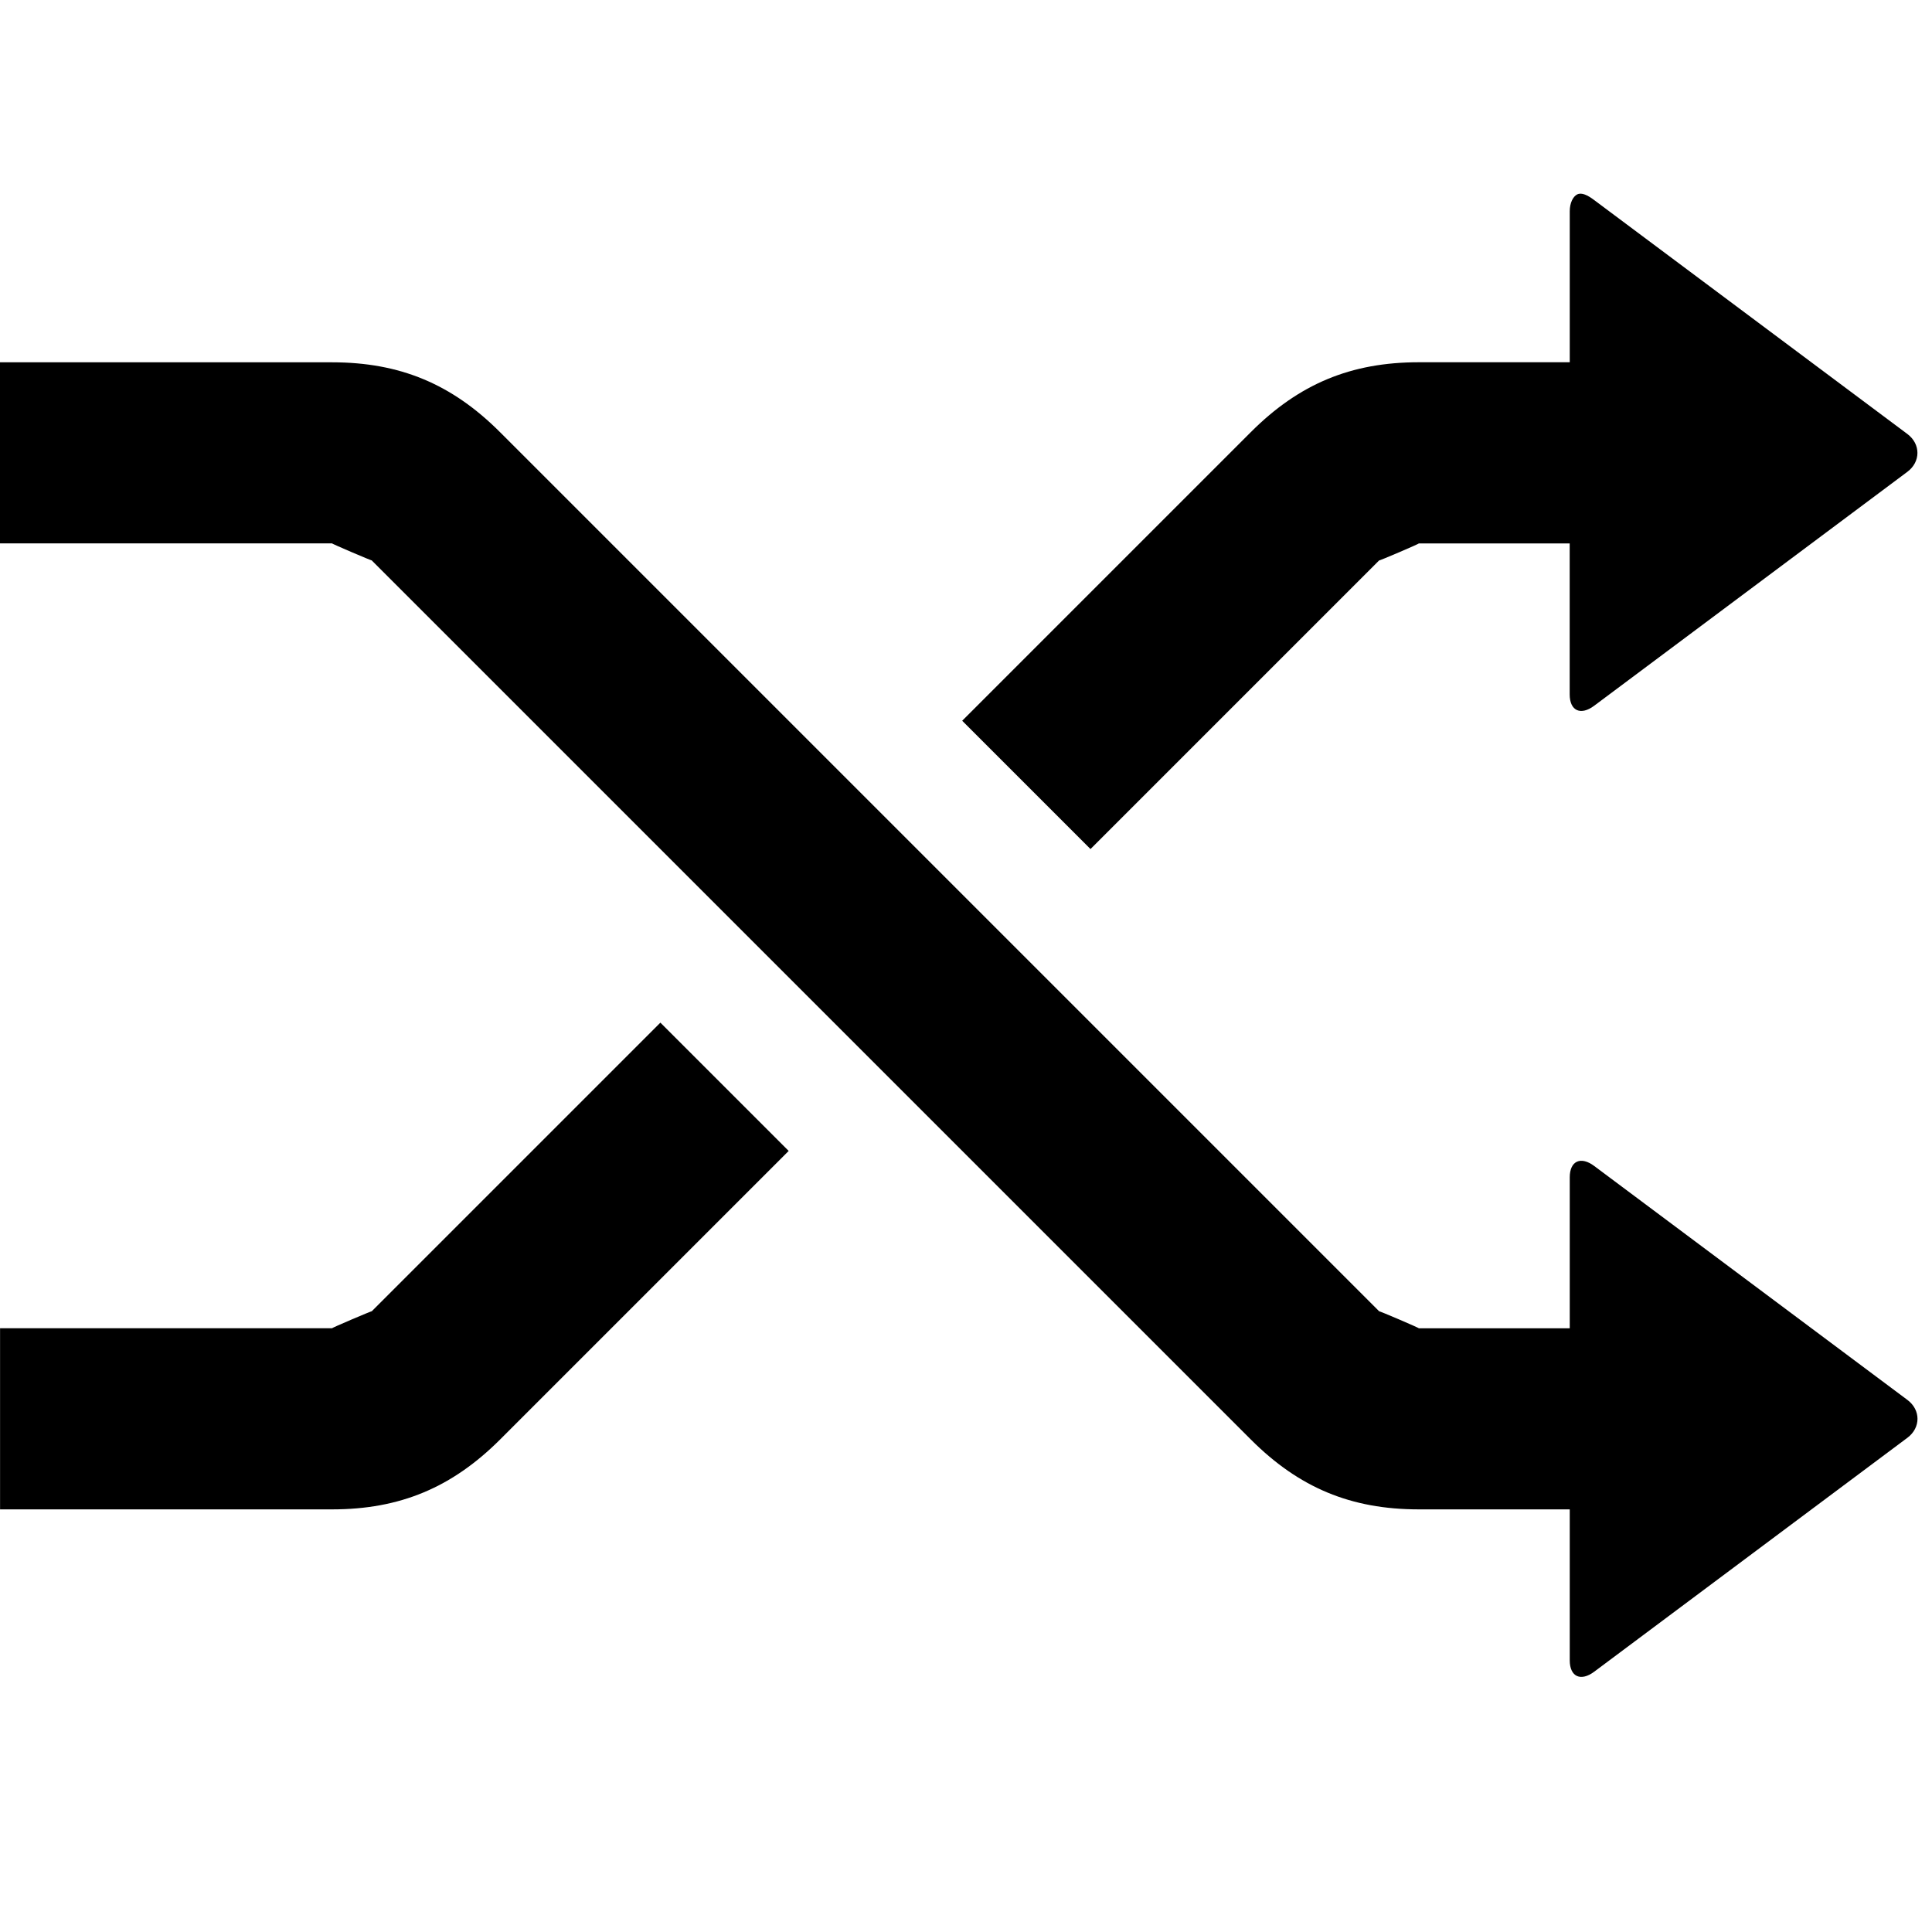
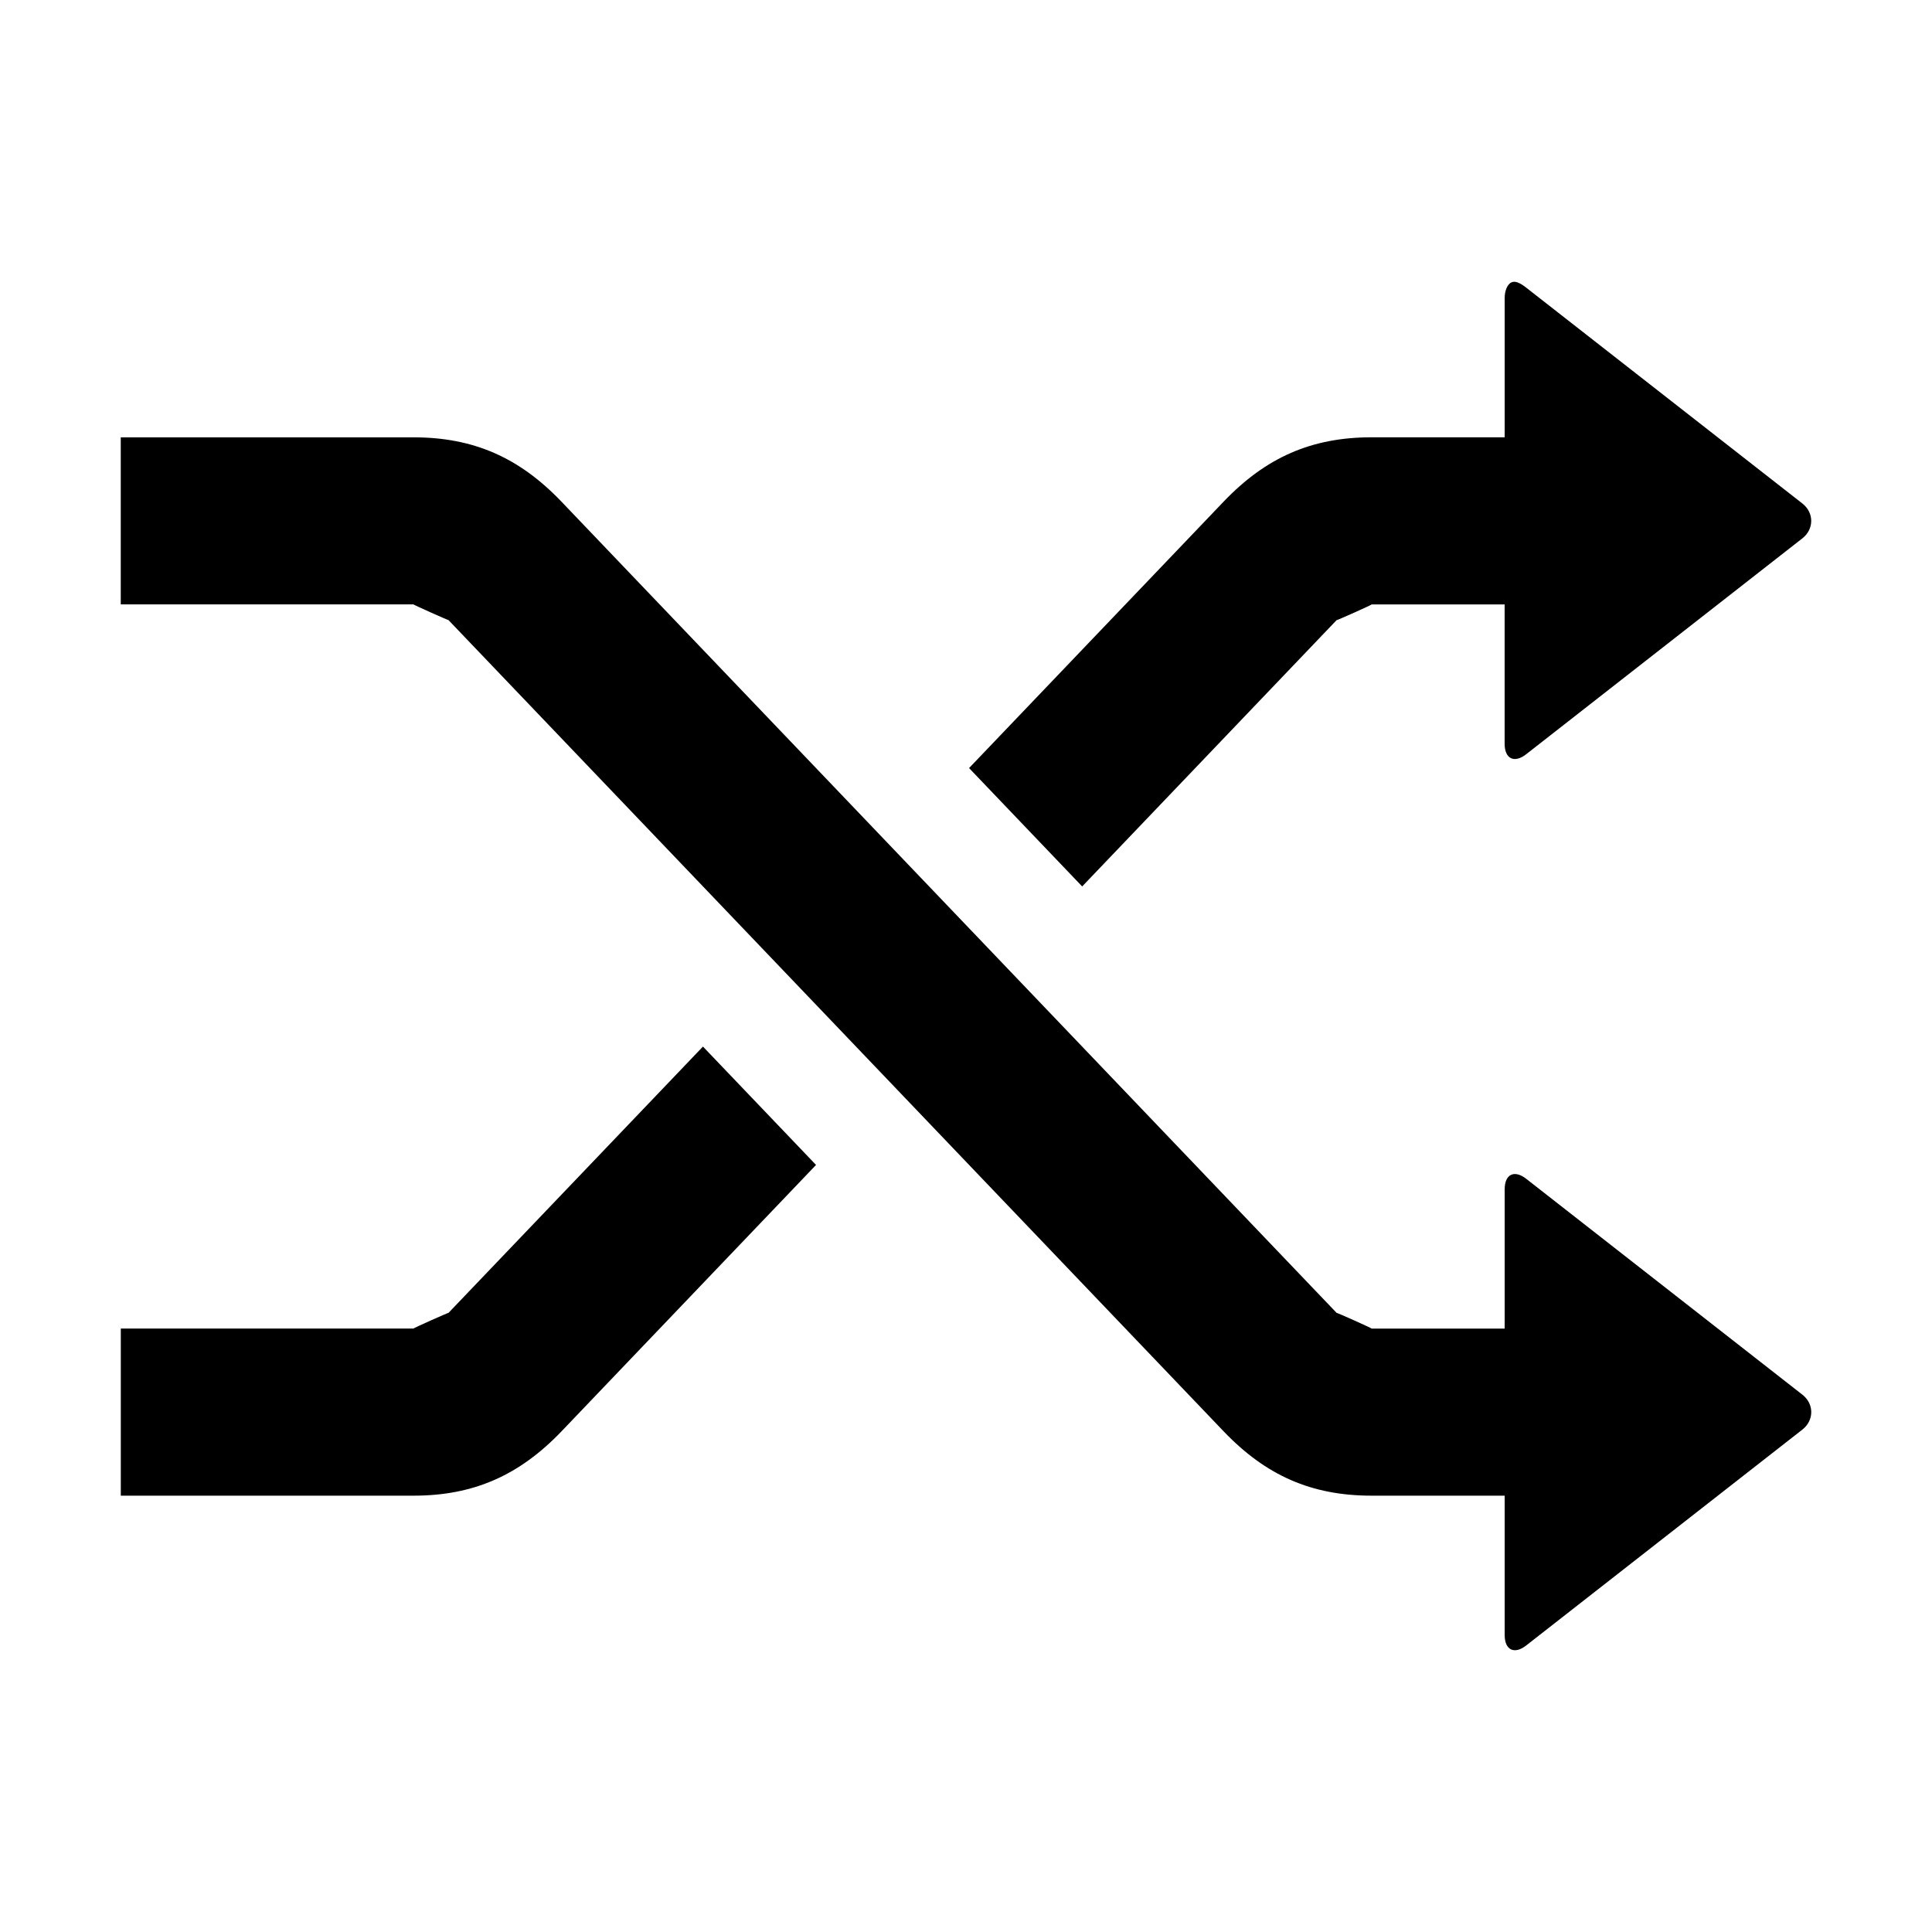
- <svg xmlns="http://www.w3.org/2000/svg" version="1" viewBox="0 0 32 32" enable-background="new 0 0 32 32">
-   <path id="path9908" class="t-fill__2--light" d="M 26.125,3.219 C 26.053,3.255 26,3.362 26,3.5 L 26,6 23.5,6 c -1.126,0 -1.985,0.36 -2.781,1.156 l -0.063,0.063 -4.719,4.719 2.125,2.125 4.781,-4.781 c -0.016,0.016 0.679,-0.281 0.656,-0.281 l 2.5,0 0,2.5 c 0,0.276 0.185,0.354 0.406,0.188 l 5.188,-3.875 c 0.221,-0.166 0.221,-0.459 0,-0.625 L 26.405,3.314 C 26.295,3.231 26.196,3.184 26.124,3.22 Z" />
-   <path id="path9906" class="t-fill__2--dark" d="M 0,6 0,9 5.5,9 C 5.48,9 6.17,9.295 6.156,9.281 L 20.719,23.844 C 21.515,24.64 22.374,25 23.5,25 l 2.5,0 0,2.5 c 0,0.276 0.185,0.354 0.406,0.188 l 5.188,-3.875 c 0.221,-0.166 0.221,-0.459 0,-0.625 L 26.406,19.313 C 26.185,19.147 26,19.225 26,19.501 l 0,2.5 -2.5,0 c 0.022,0 -0.672,-0.297 -0.656,-0.281 L 8.281,7.157 C 7.485,6.361 6.624,6.001 5.5,6.001 l -5.5,0 z" />
-   <path id="path4" class="t-fill__2--light" d="M 10.938,16.938 6.157,21.719 C 6.17,21.706 5.478,22 5.501,22 l -5.5,0 0,3 5.5,0 c 1.126,0 1.986,-0.363 2.781,-1.156 l 4.781,-4.781 -2.125,-2.125 z" />
+ <svg xmlns="http://www.w3.org/2000/svg" id="svg2" viewBox="0 0 48 48" version="1" enable-background="new 0 0 32 32">
+   <g id="g9904" transform="translate(3.0002 -7.0005)">
+     <path id="path9908" d="m34.548 14.016c-0.095 0.05-0.165 0.198-0.165 0.389v3.46h-3.306c-1.489 0-2.625 0.498-3.678 1.6l-0.083 0.087-6.24 6.531 2.81 2.941 6.322-6.617c-0.021 0.022 0.898-0.389 0.868-0.389h3.306v3.46c0 0.382 0.245 0.49 0.537 0.26l6.861-5.363c0.292-0.23 0.292-0.635 0-0.865l-6.861-5.362c-0.146-0.115-0.277-0.18-0.372-0.13z" class="t-fill__2--light" />
+     <path id="path9906" d="m0 17.864v4.152h7.273c-0.026 0 0.886 0.408 0.868 0.389l19.258 20.155c1.053 1.102 2.189 1.6 3.678 1.6h3.306v3.46c0 0.382 0.245 0.49 0.537 0.26l6.861-5.363c0.292-0.23 0.292-0.635 0-0.865l-6.861-5.363c-0.292-0.23-0.537-0.122-0.537 0.26v3.46h-3.306c0.029 0-0.889-0.411-0.868-0.389l-19.258-20.154c-1.053-1.102-2.191-1.6-3.678-1.6h-7.273z" class="t-fill__2--dark" />
+     <path id="path4" d="m14.465 33.002-6.323 6.617c0.017-0.018-0.898 0.389-0.868 0.389h-7.273v4.152h7.273c1.489 0 2.626-0.502 3.678-1.6l6.322-6.617-2.81-2.941z" class="t-fill__2--light" />
+   </g>
</svg>
